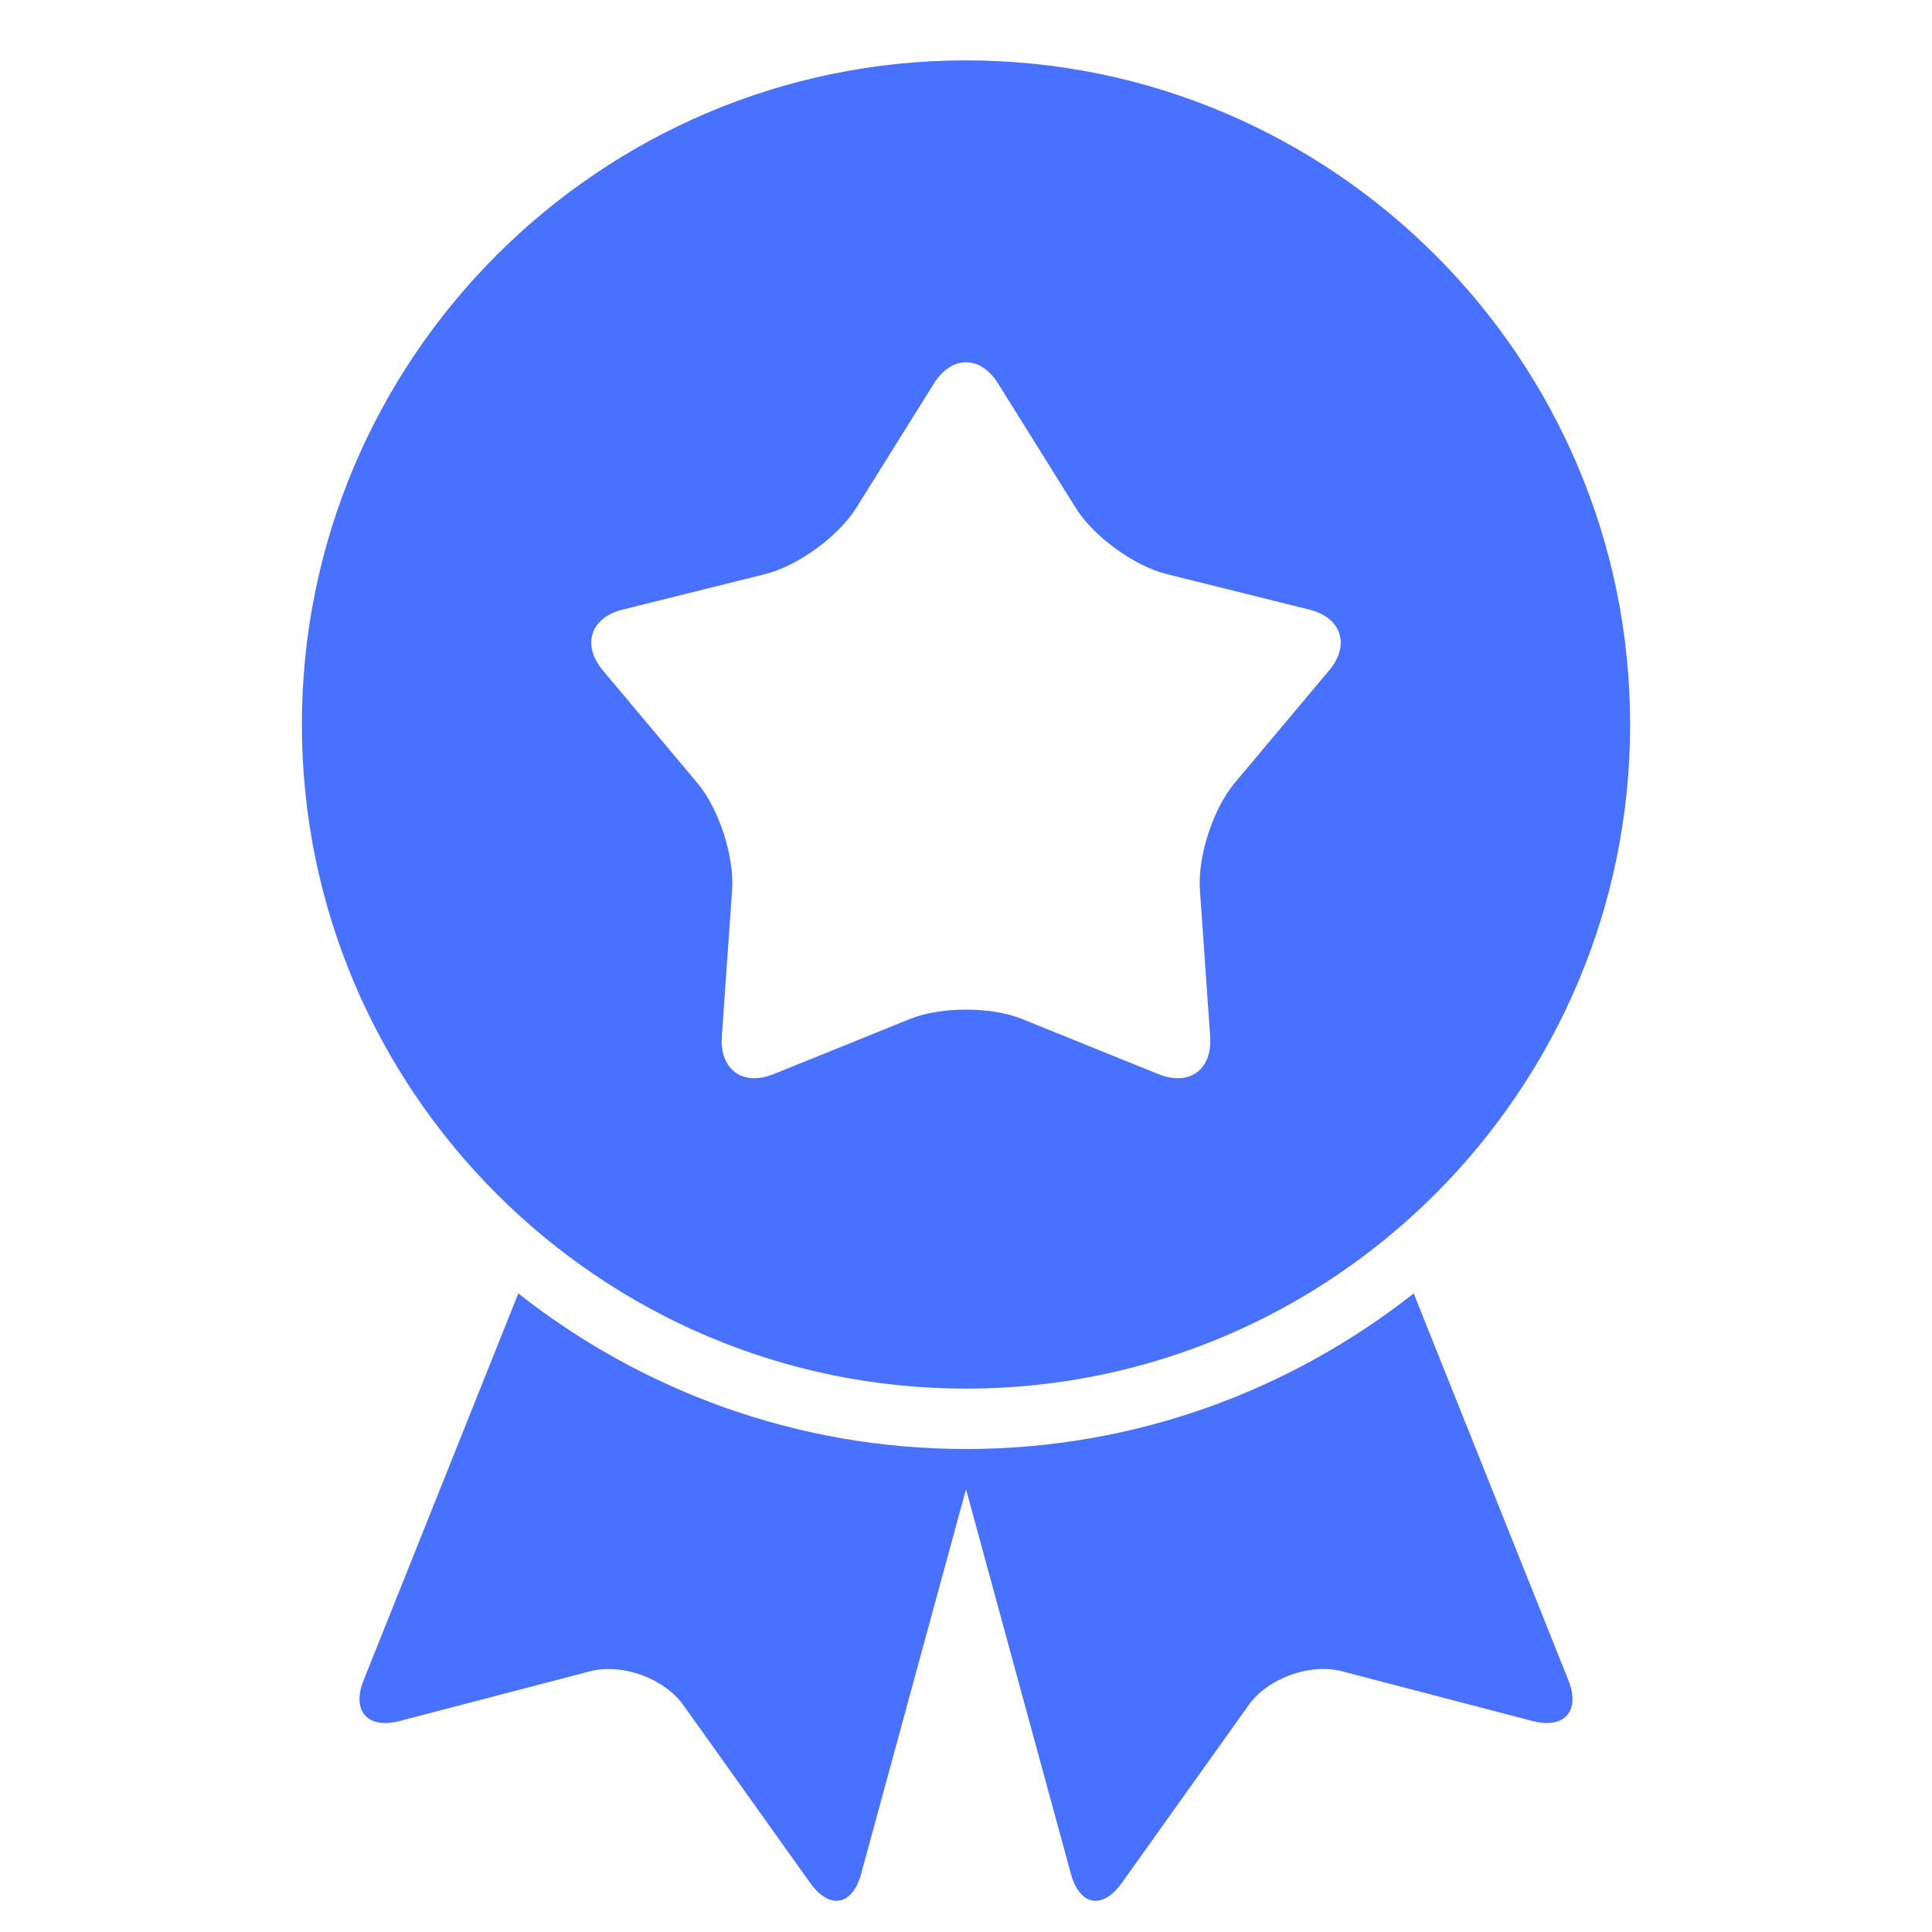
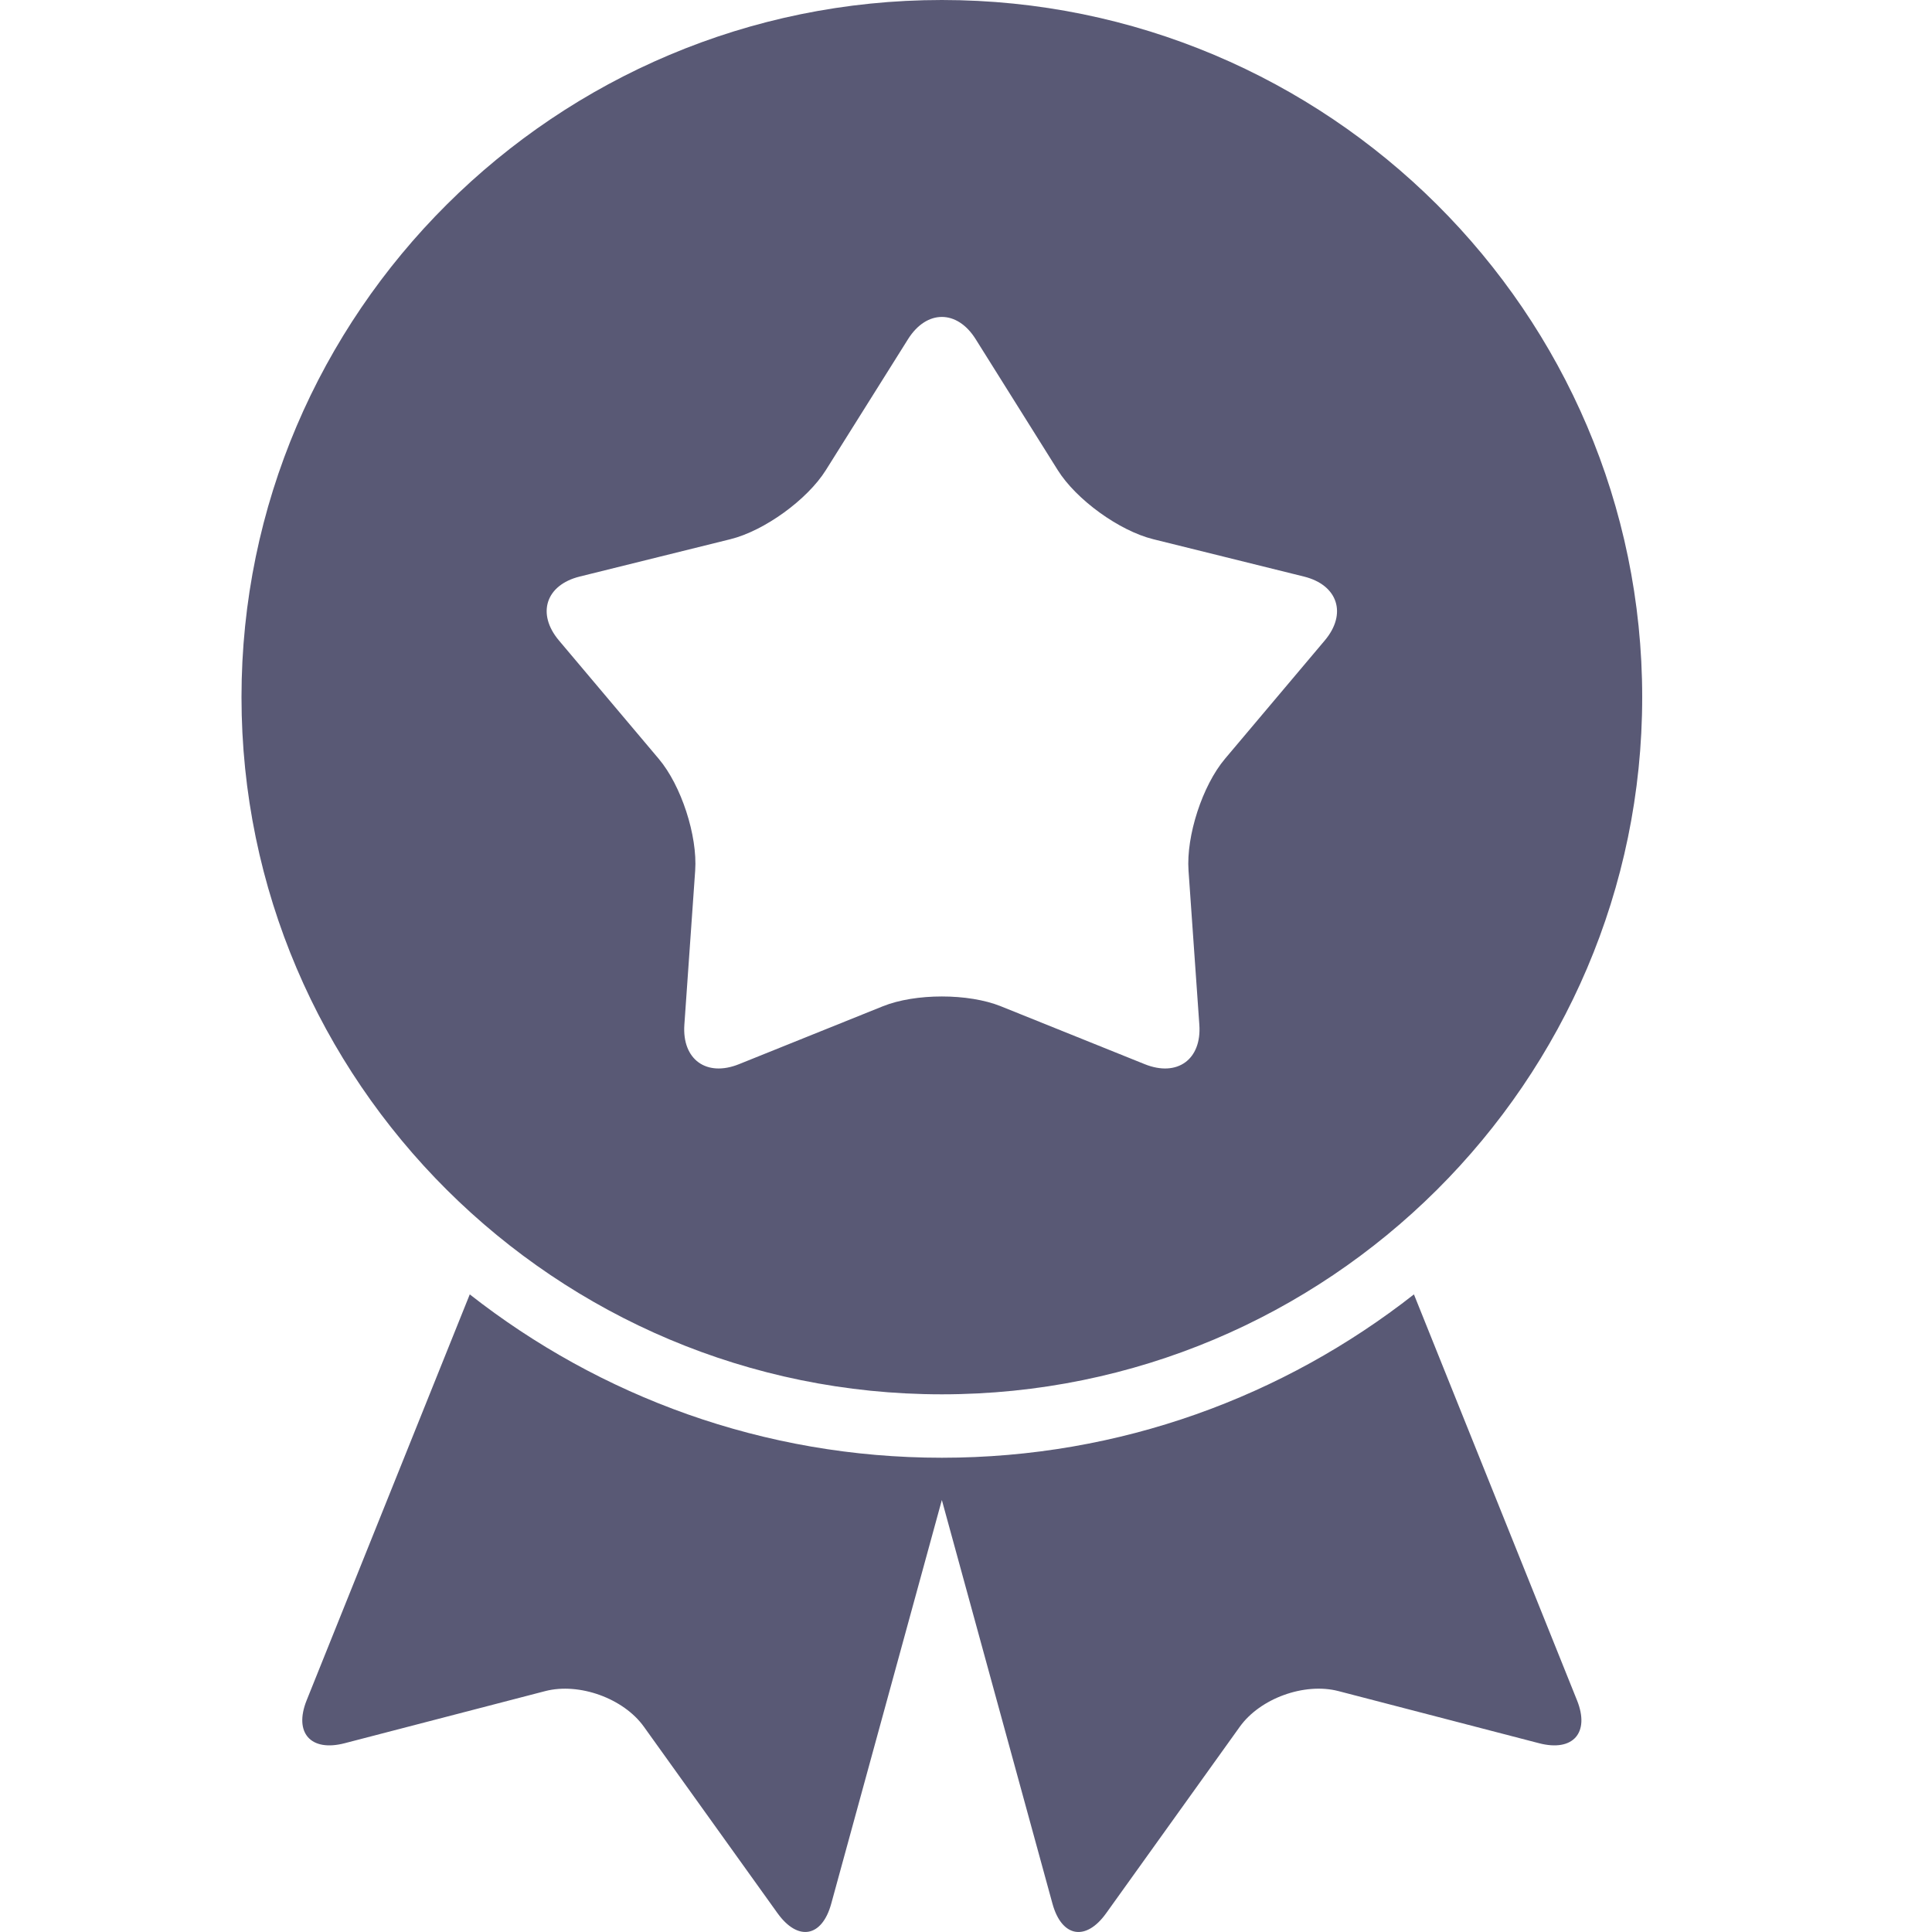
- <svg xmlns="http://www.w3.org/2000/svg" width="800" height="800" viewBox="0 0 800 800" fill="none">
-   <path d="M649.425 695.725C654.525 708.5 647.825 716.1 634.525 712.625L555.7 692.05C542.4 688.575 524.975 694.9 517 706.1L464.525 779.675C456.55 790.875 447.05 789.175 443.425 775.9L400 616.675L356.575 775.9C352.95 789.175 343.475 790.85 335.475 779.675L283 706.1C275.025 694.9 257.6 688.6 244.3 692.05L165.475 712.625C152.175 716.1 145.475 708.5 150.575 695.725L214.625 535.575C265.675 575.8 329.95 600 400 600C470.05 600 534.325 575.8 585.375 535.575L649.425 695.725ZM125 300C125 148.375 248.375 25 400 25C551.625 25 675 148.375 675 300C675 451.625 551.625 575 400 575C248.375 575 125 451.625 125 300ZM249.65 277.625L288.825 324.3C297.675 334.825 304.1 354.675 303.15 368.4L298.9 429.2C297.95 442.925 307.575 449.925 320.325 444.775L376.825 421.925C389.575 416.775 410.425 416.775 423.175 421.925L479.675 444.775C492.425 449.925 502.075 442.925 501.1 429.2L496.85 368.4C495.9 354.675 502.325 334.85 511.175 324.3L550.35 277.625C559.2 267.1 555.5 255.75 542.175 252.425L483.025 237.7C469.675 234.375 452.8 222.125 445.525 210.45L413.25 158.75C405.975 147.1 394.05 147.1 386.75 158.75L354.45 210.45C347.175 222.1 330.3 234.375 316.95 237.7L257.8 252.425C244.475 255.75 240.8 267.075 249.65 277.625Z" fill="#4971FF" />
+ <svg xmlns="http://www.w3.org/2000/svg" width="40" height="40" viewBox="0 0 40 40" fill="none">
+   <path d="M32.651 35.205C32.92 35.876 32.567 36.274 31.866 36.092L27.71 35.012C27.008 34.83 26.09 35.162 25.669 35.75L22.902 39.611C22.482 40.199 21.981 40.11 21.79 39.413L19.5 31.056L17.21 39.413C17.019 40.11 16.52 40.198 16.098 39.611L13.331 35.75C12.91 35.162 11.992 34.831 11.29 35.012L7.134 36.092C6.433 36.274 6.08 35.876 6.348 35.205L9.726 26.799C12.417 28.91 15.806 30.181 19.5 30.181C23.194 30.181 26.583 28.91 29.274 26.799L32.651 35.205ZM5 14.434C5 6.476 11.505 0 19.5 0C27.495 0 34 6.476 34 14.434C34 22.393 27.495 28.868 19.5 28.868C11.505 28.868 5 22.393 5 14.434ZM11.572 13.26L13.638 15.71C14.105 16.262 14.443 17.304 14.393 18.024L14.169 21.216C14.119 21.936 14.627 22.303 15.299 22.033L18.278 20.834C18.95 20.563 20.05 20.563 20.722 20.834L23.701 22.033C24.373 22.303 24.882 21.936 24.831 21.216L24.607 18.024C24.557 17.304 24.895 16.263 25.362 15.71L27.428 13.26C27.894 12.707 27.699 12.111 26.997 11.937L23.878 11.164C23.174 10.99 22.284 10.347 21.9 9.734L20.199 7.02C19.815 6.409 19.186 6.409 18.801 7.02L17.098 9.734C16.715 10.345 15.825 10.99 15.121 11.164L12.002 11.937C11.3 12.111 11.106 12.706 11.572 13.26Z" fill="#595975" />
</svg>
